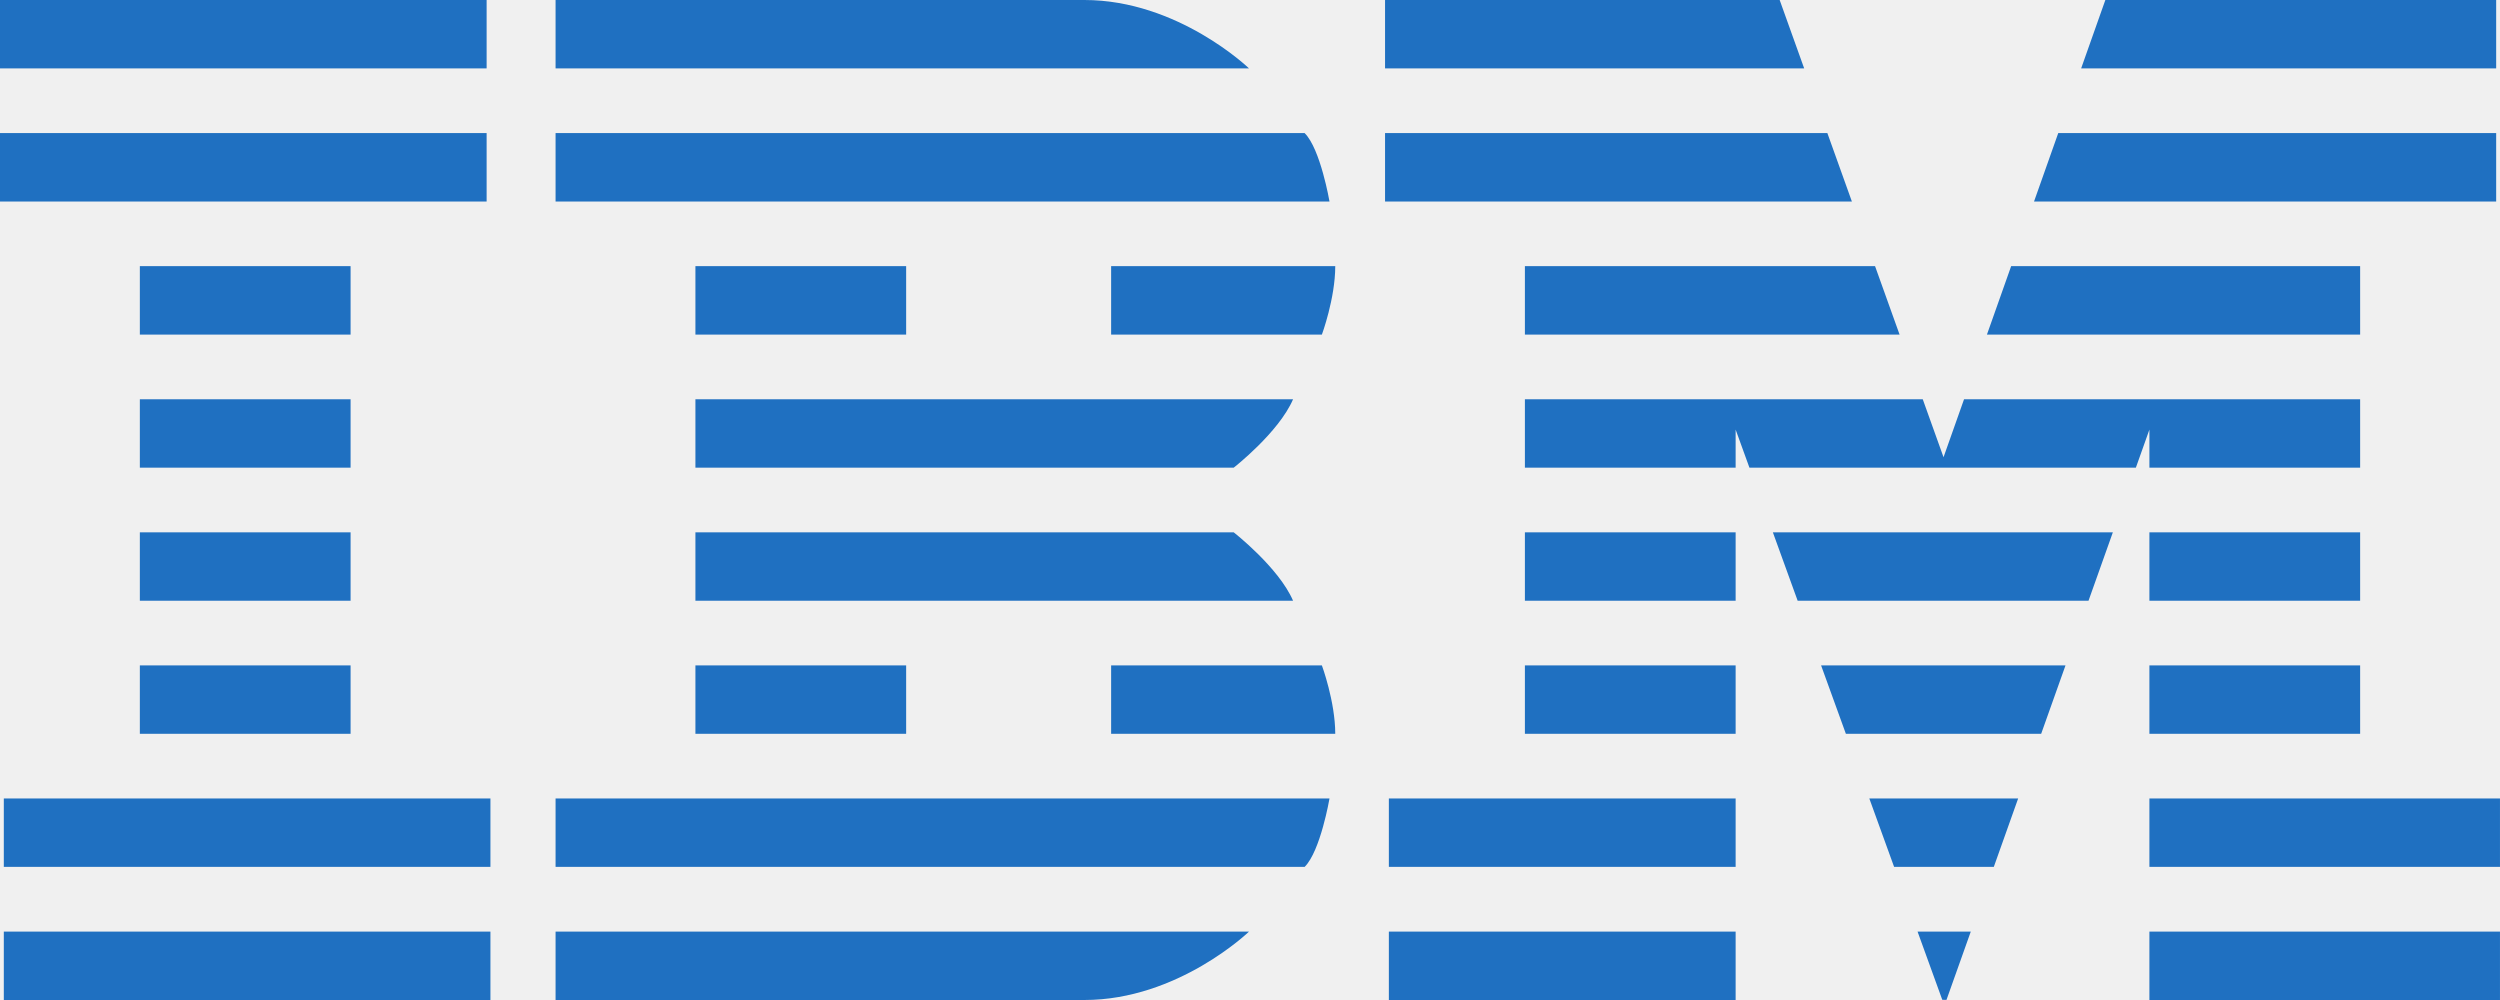
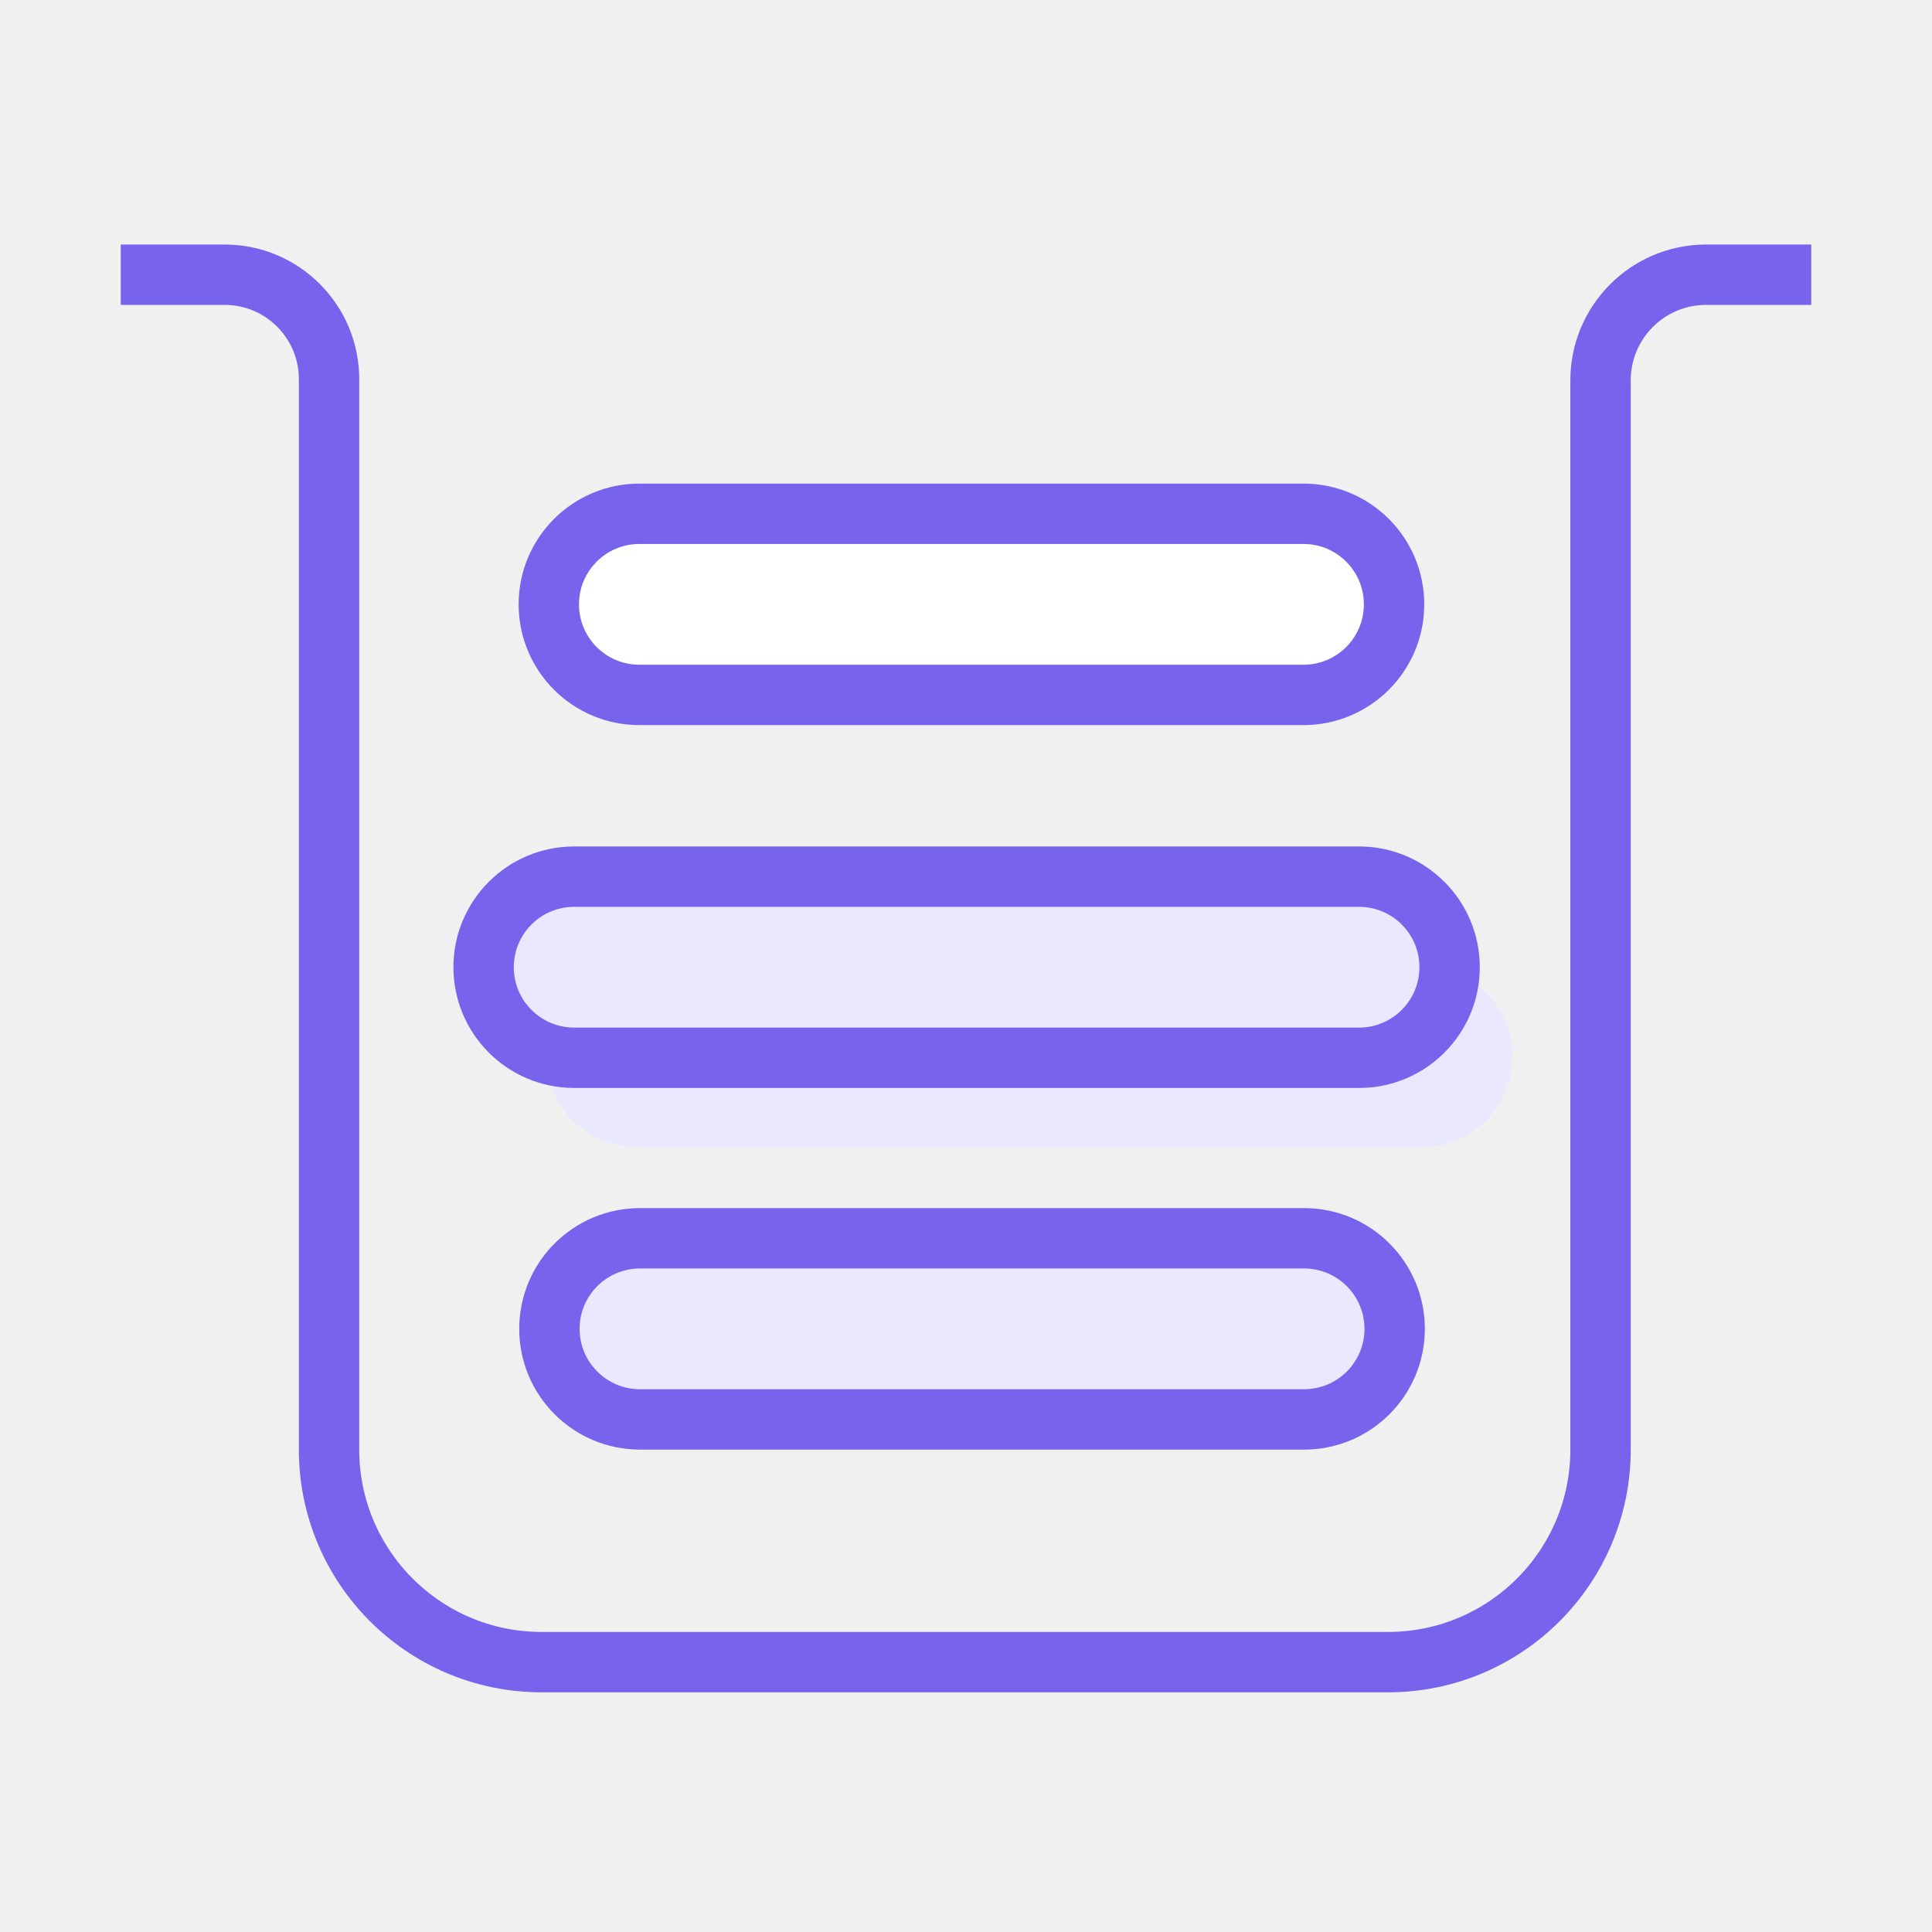
- <svg xmlns="http://www.w3.org/2000/svg" xmlns:xlink="http://www.w3.org/1999/xlink" width="1000" height="400">
-   <clipPath id="b">
-     <path d="M0-1v83h55.937v236H1.523v82h194.65v-82h-55.938V82h54.414V-1zm554.02 1v82h55.938v236h-54.414v82h138.71V171.84l82.656 228.08 1.68.04 81.172-228.12V400h140.23v-82h-55.938V82h54.415V0h-156.33l-64.726 182.89L711.866 0z" />
-     <path id="a" d="M222.23 0v82h55.937v130h215.31v-24.928s18.011-14.042 23.75-27.367l11.523-25.855s5.352-14.472 5.352-27.405l-2.305-25.855s-3.616-21.063-9.922-27.328l-22.266-25.895S471.276 0 433.75 0zm140.23 82h81.992v76H362.46z" />
-     <use transform="matrix(1 0 0 -1 0 400)" xlink:href="#a" />
-   </clipPath>
-   <path fill="none" stroke="#1f70c1" stroke-width="27.37" d="M0 13.683h1030v53.232H0m0 53.232h975v53.242H0v53.222h975v53.222H0m0 53.242h1030v53.242H0" clip-path="url(#b)" />
+ <svg xmlns="http://www.w3.org/2000/svg" id="Layer_1" data-name="Layer 1" viewBox="0 0 32 32">
+   <defs>
+     <style>.cls-1,.cls-6{fill:none;}.cls-1{clip-rule:evenodd;}.cls-2{fill:#fff;}.cls-2,.cls-5,.cls-6{stroke:#7863ec;stroke-miterlimit:10;}.cls-3{clip-path:url(#clip-path);}.cls-4{fill:#e9e8ff;}.cls-5{fill:#e9e8fe;}</style>
+     <clipPath id="clip-path">
+       <path class="cls-1" d="M10.55,16h13a1.5,1.5,0,0,1,0,3h-13a1.5,1.5,0,0,1,0-3Z" />
+     </clipPath>
+   </defs>
+   <path class="cls-2" d="M10.59,8.51h11a1.5,1.5,0,1,1,0,3h-11a1.5,1.5,0,0,1,0-3Z" />
+   <g class="cls-3">
+     <rect class="cls-4" x="4.05" y="11" width="26" height="13" />
+   </g>
+   <path class="cls-5" d="M9.51,14.52h13a1.5,1.5,0,1,1,0,3h-13a1.5,1.5,0,0,1,0-3Z" />
+   <path class="cls-5" d="M10.6,20.51h11a1.5,1.5,0,0,1,0,3h-11a1.5,1.5,0,0,1,0-3Z" />
+   <path class="cls-6" d="M2,4.55H3.73A1.73,1.73,0,0,1,5.45,6.29V24a3.52,3.52,0,0,0,3.5,3.53H23A3.52,3.52,0,0,0,26.51,24V6.31a1.75,1.75,0,0,1,1.74-1.76H30" />
</svg>
